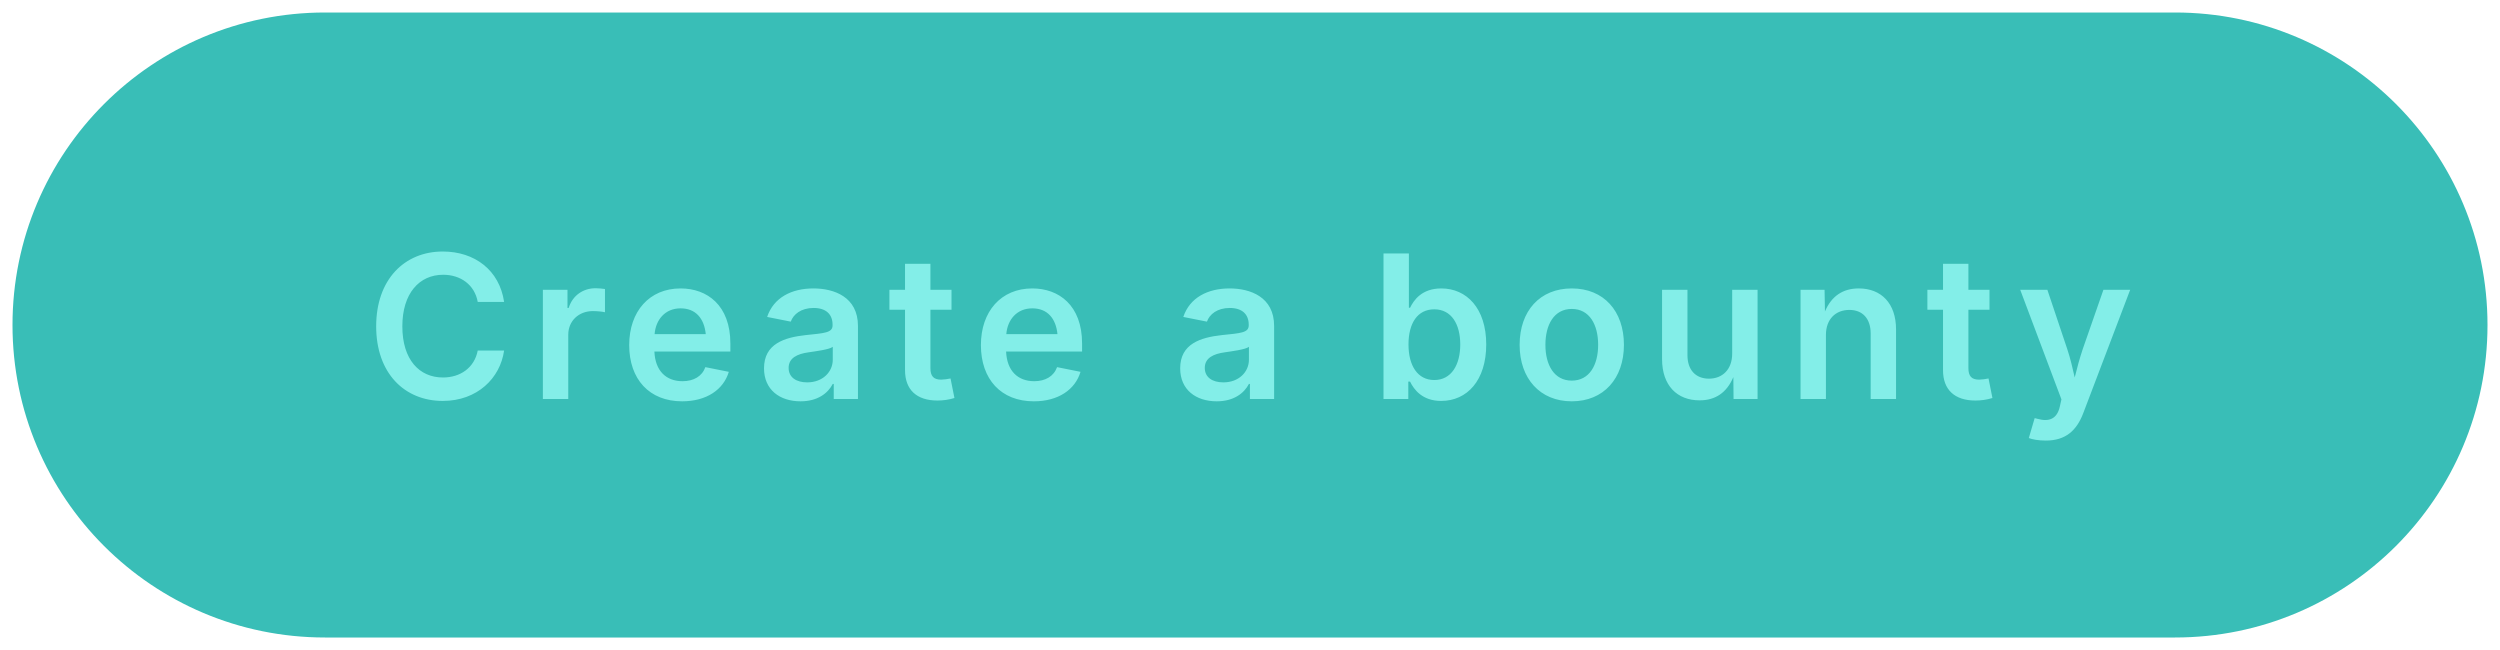
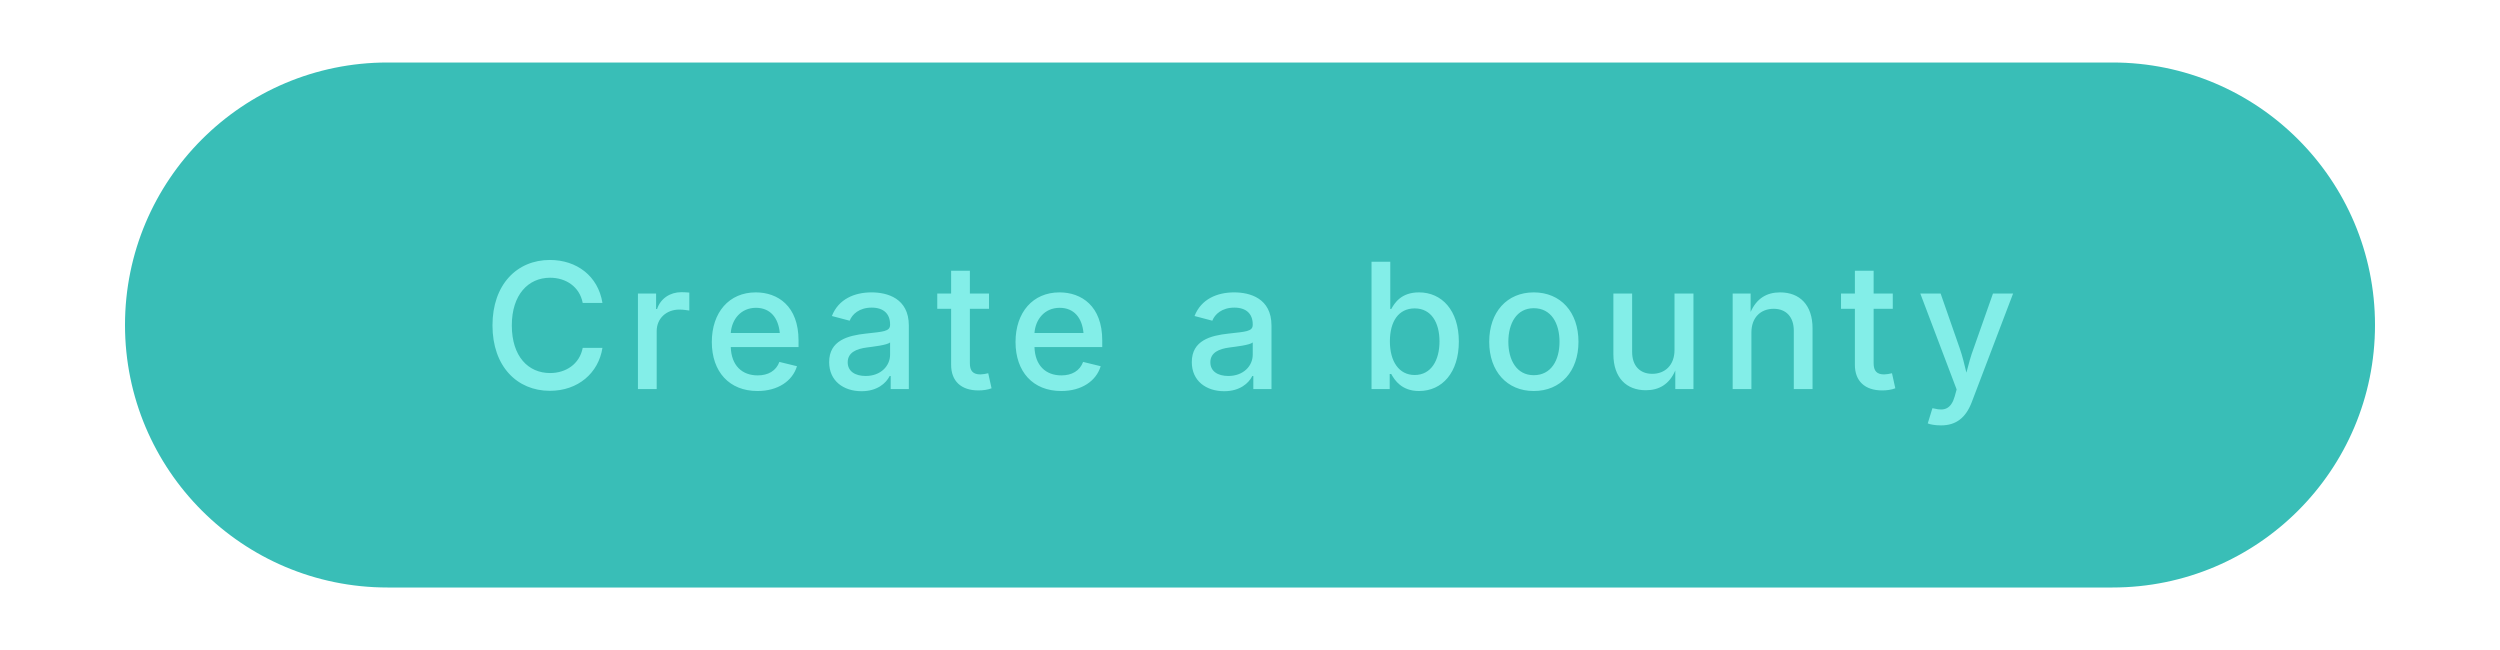
<svg xmlns="http://www.w3.org/2000/svg" width="200" height="52" viewBox="0 0 200 52">
  <defs>
    <style>
      .pill {
-         fill: #39beb7;
+         fill: #39BEB7;
+         
      }
      .label {
-         font-family: 'Inter', 'Helvetica Neue', Arial, sans-serif;
-         font-size: 16px;
-         font-weight: 600;
-         fill: #83eee8;
+         font-family: 'Roboto Mono', 'Inter', 'Helvetica Neue', Arial, sans-serif;
+         font-size: 14px;
+         font-weight: 500;
+         fill: #83EEE8;
        letter-spacing: 0.08em;
        text-transform: uppercase;
      }
-       .arrow {
-         stroke: #83eee8;
-         stroke-width: 2;
-         stroke-linecap: round;
-         stroke-linejoin: round;
-         fill: none;
-       }
    </style>
  </defs>
-   <rect class="pill" x="1" y="1" width="198" height="50" rx="25" />
+   <g transform="translate(100 26)">
+     <g>
+       <animateTransform attributeName="transform" type="scale" values="1;1.04;1" begin="0s" dur="3s" repeatCount="indefinite" />
+       <rect class="pill" x="-90" y="-21" width="180" height="42" rx="21" />
+     </g>
+   </g>
  <text class="label" x="50%" y="50%" dominant-baseline="middle" text-anchor="middle">Create a bounty</text>
</svg>
